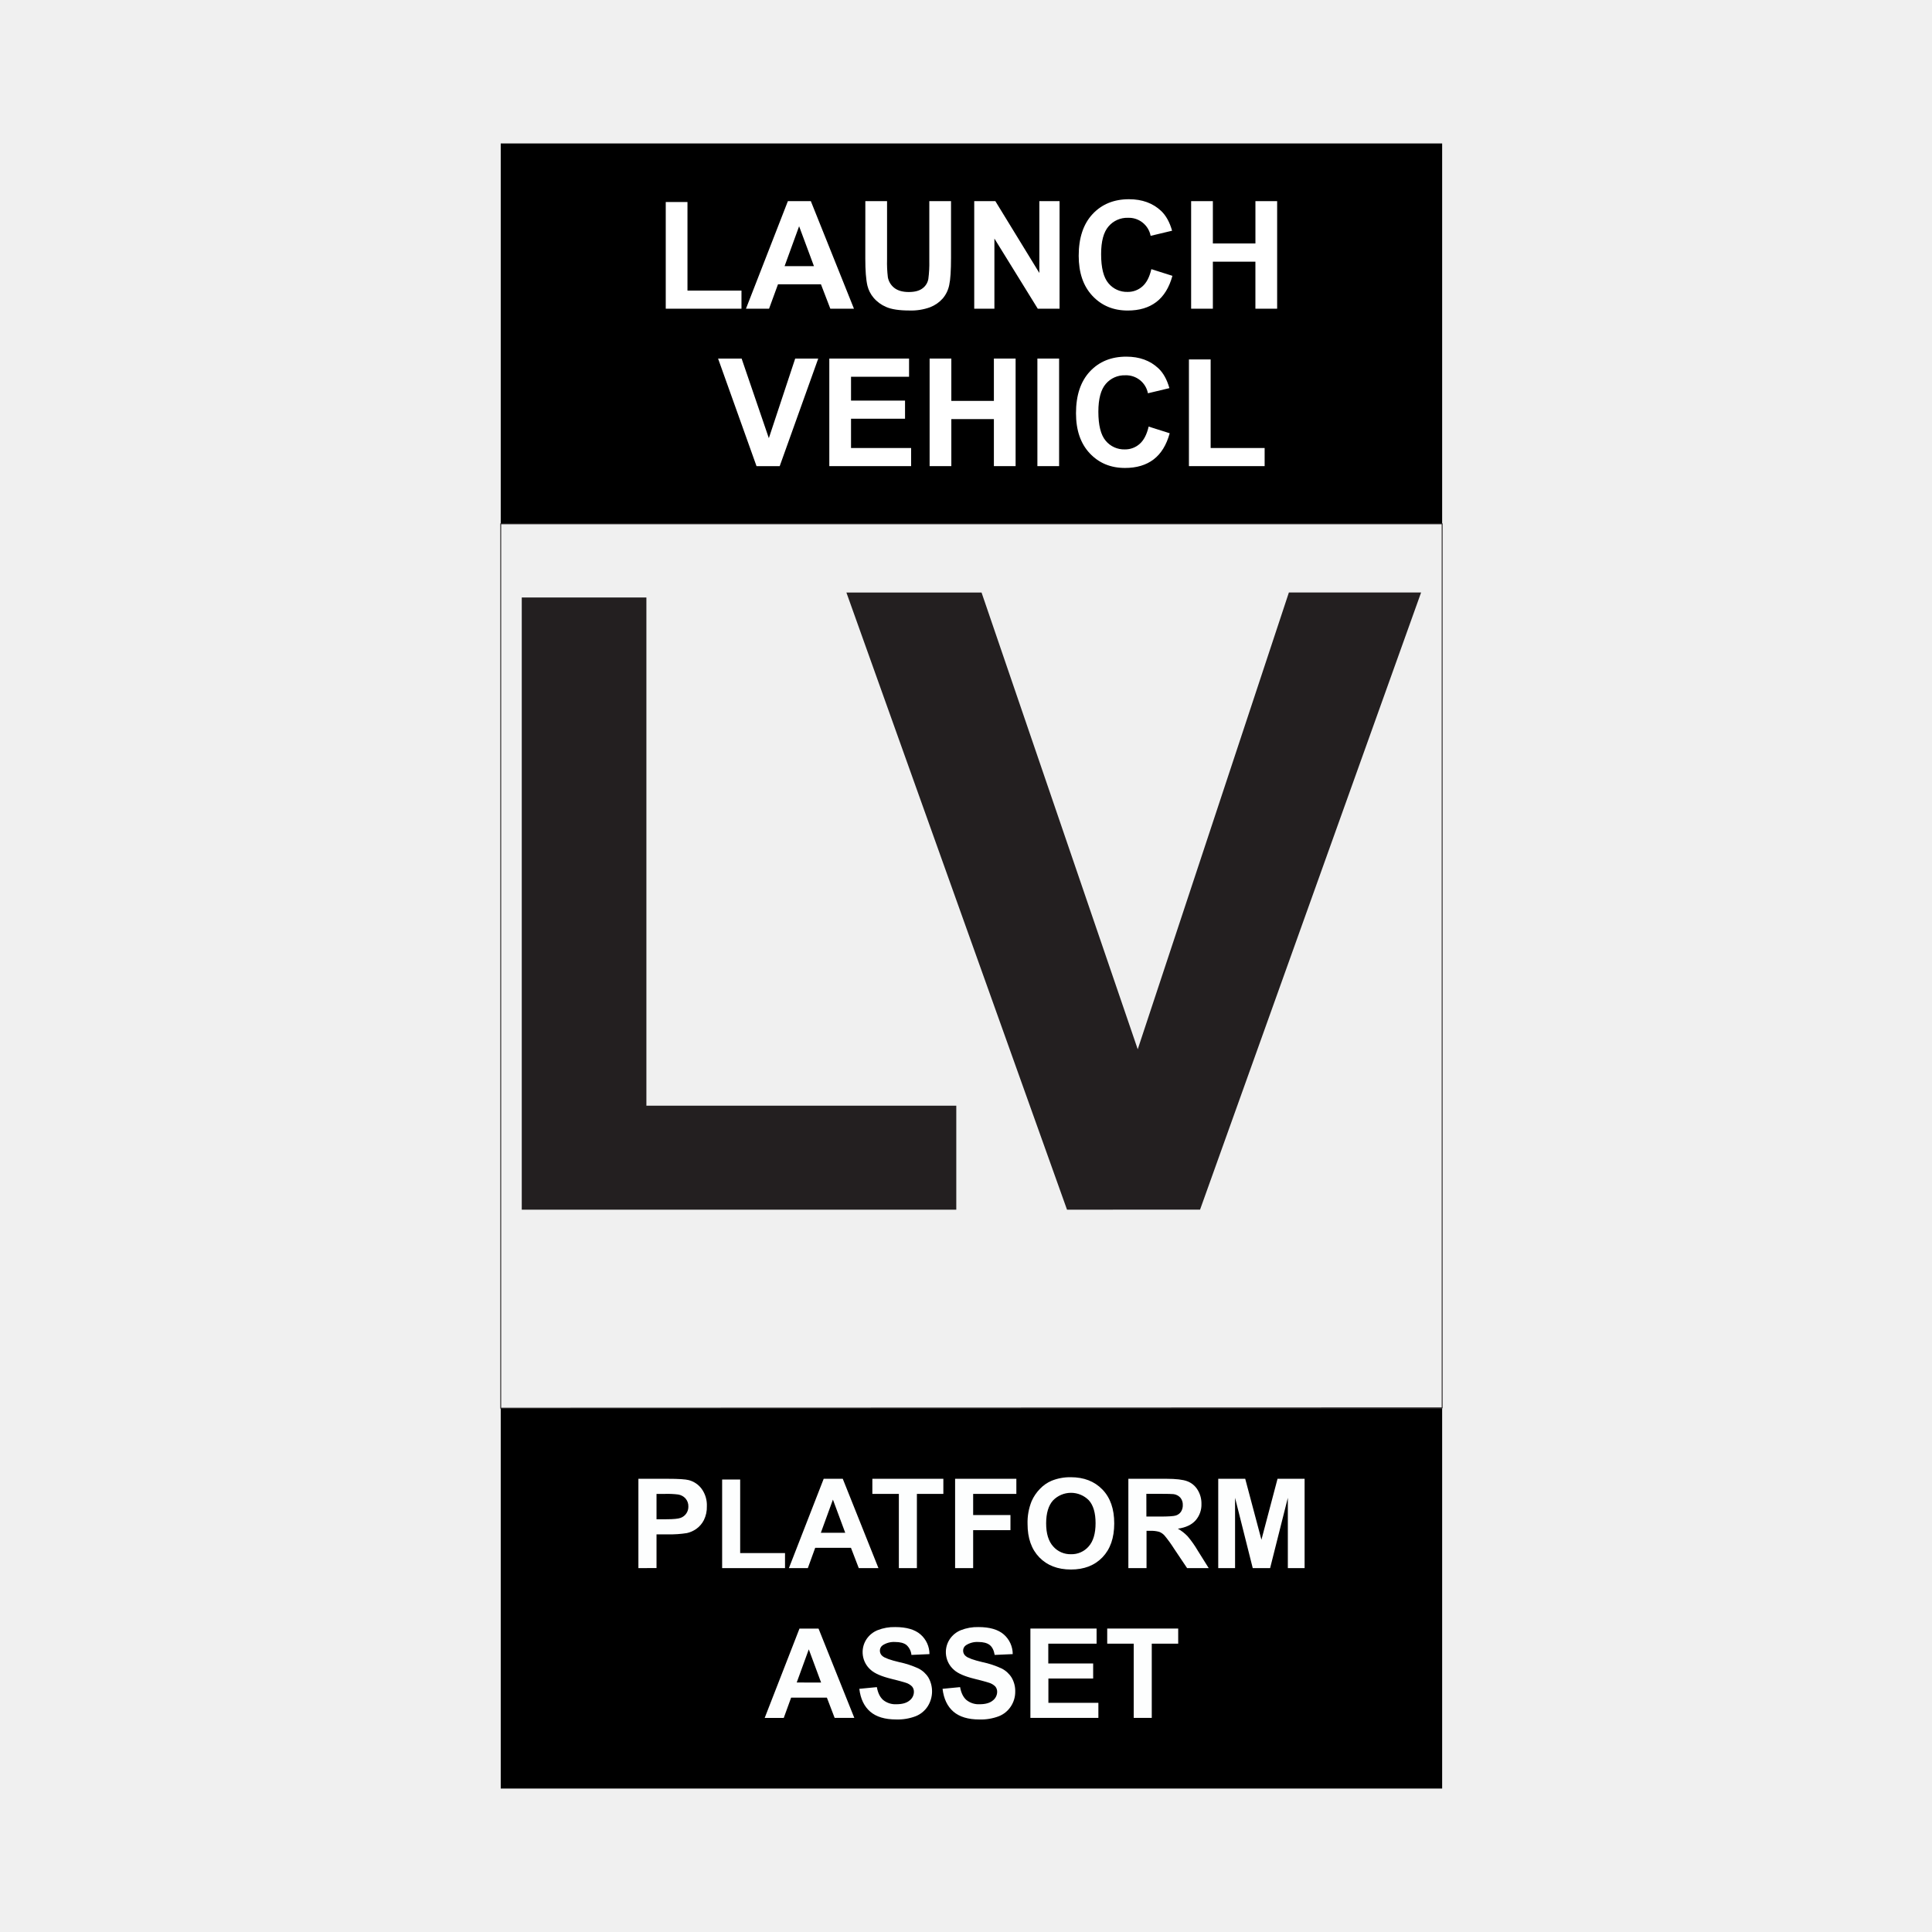
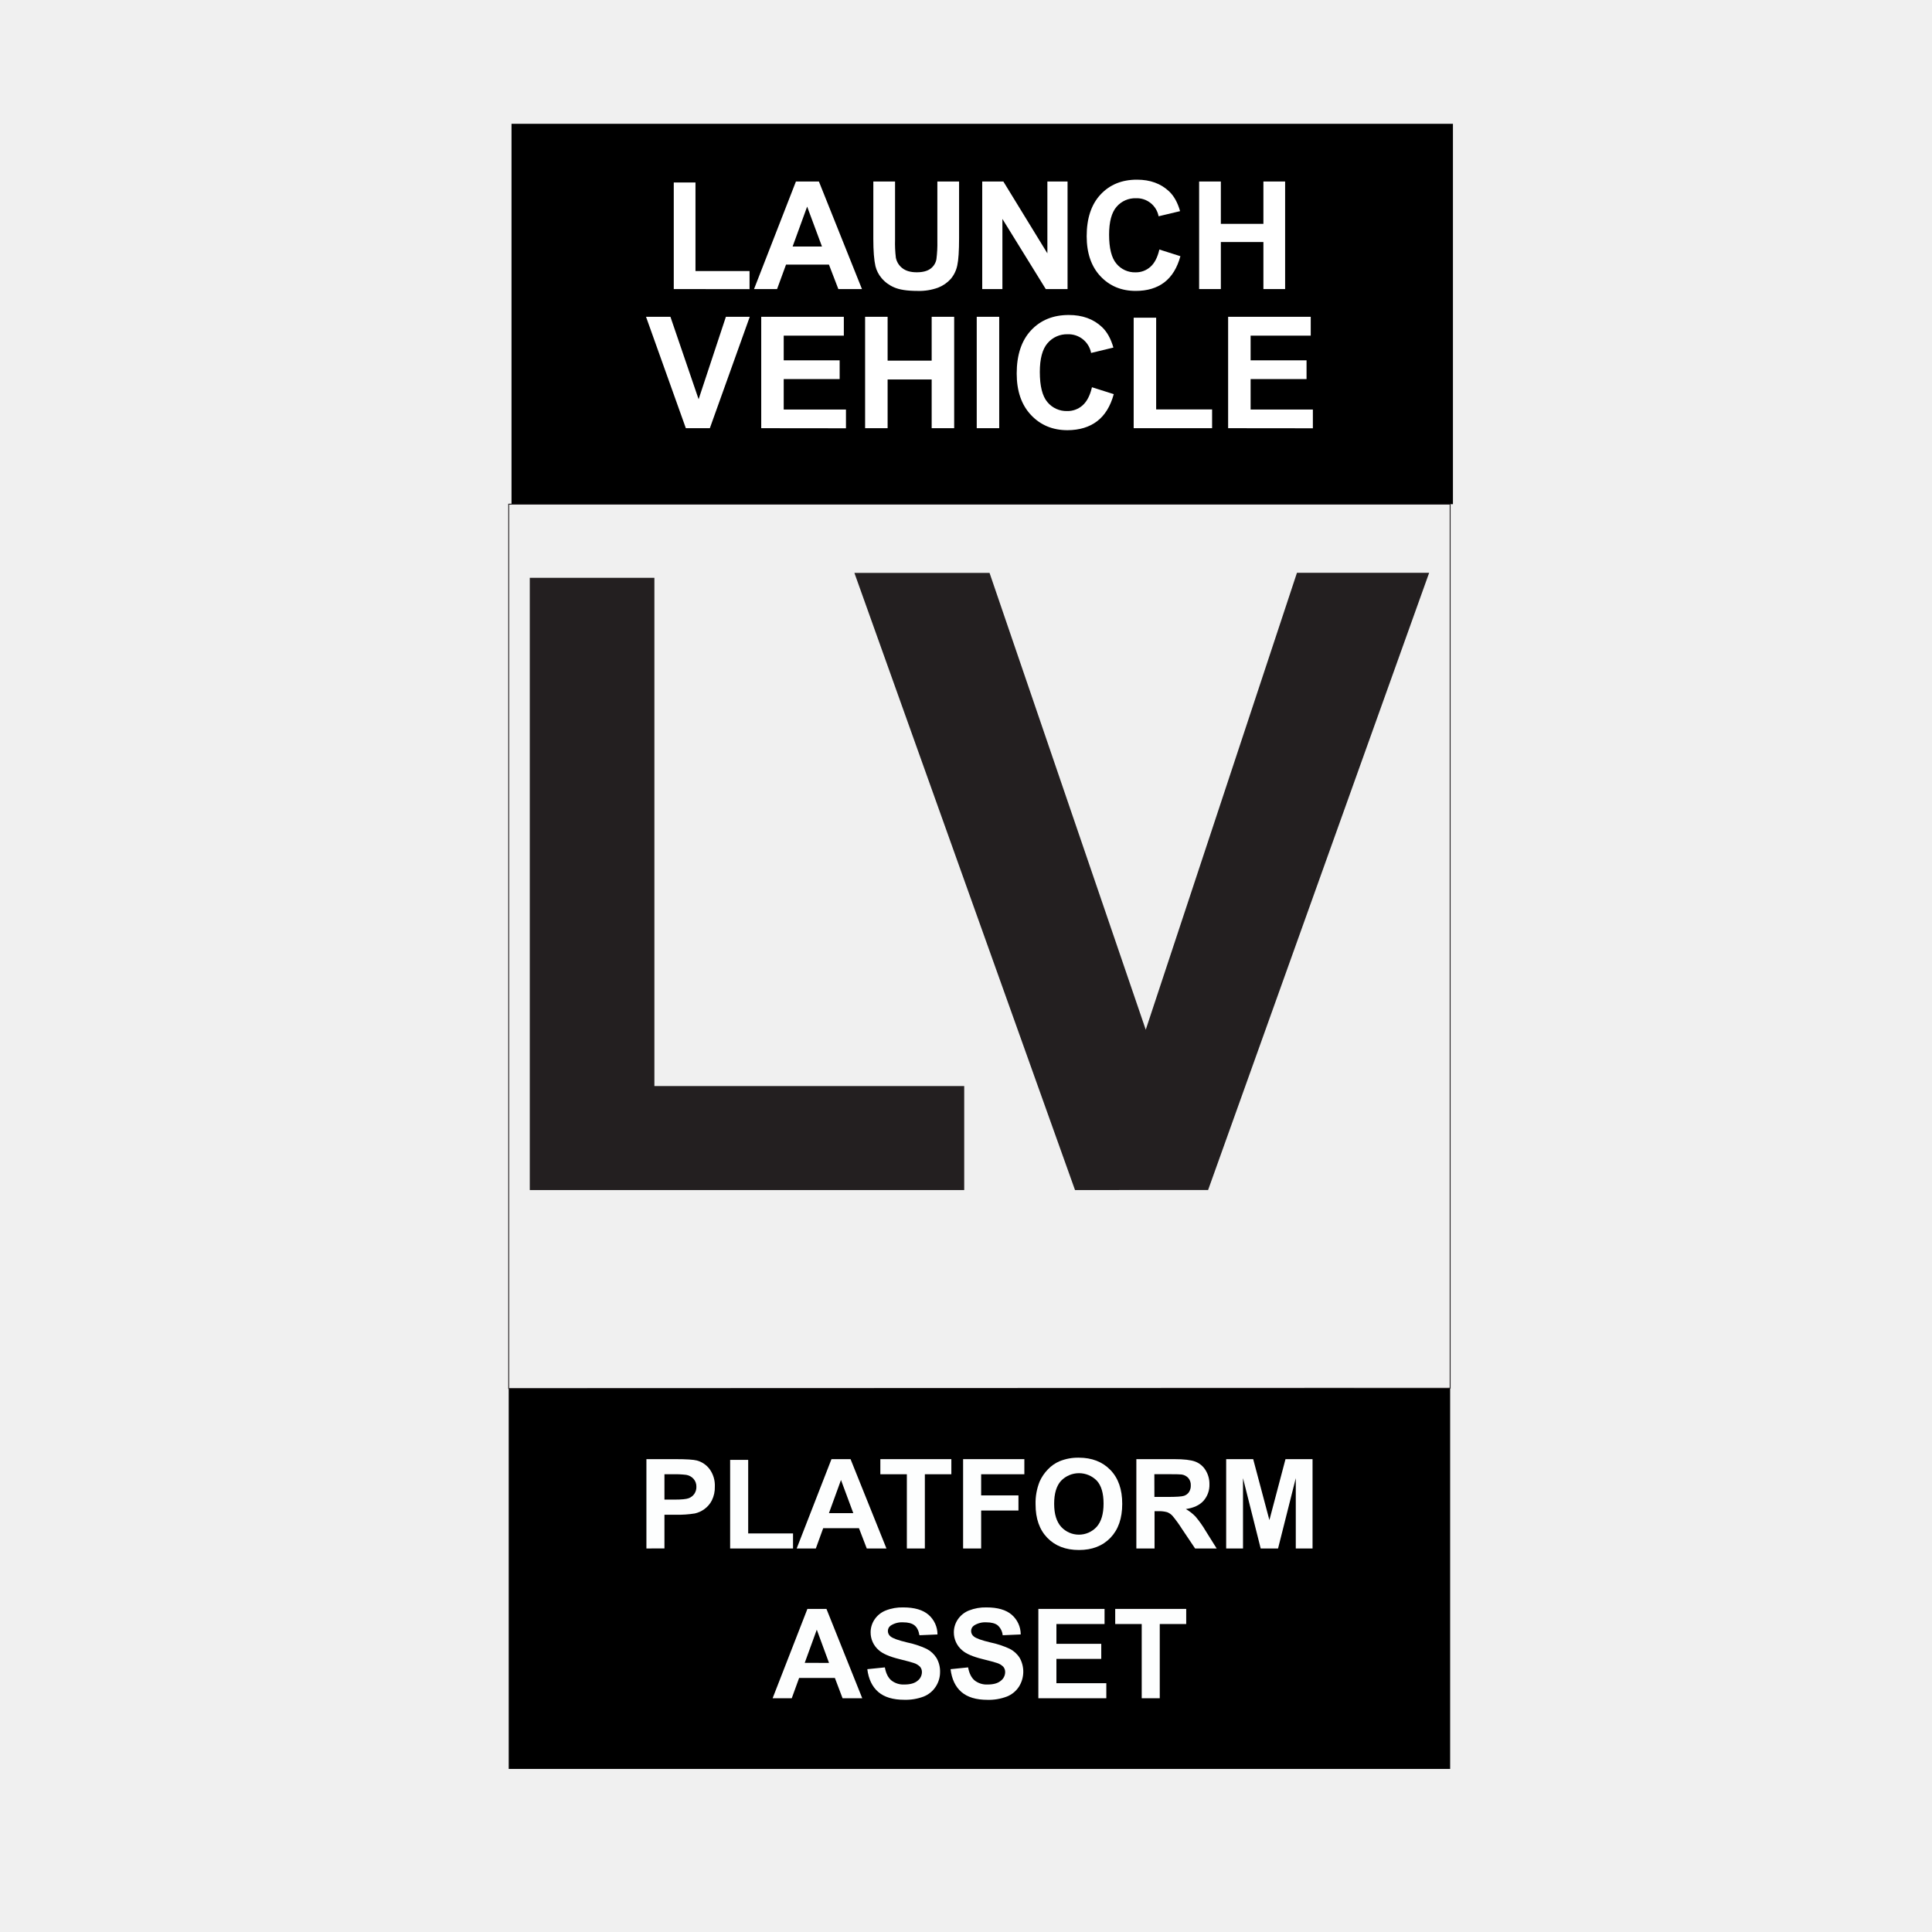
<svg xmlns="http://www.w3.org/2000/svg" id="Layer_1" data-name="Layer 1" viewBox="0 0 1080 1080">
  <defs>
    <style>.cls-1,.cls-2{fill:none;}.cls-2{stroke:#231f20;stroke-miterlimit:10;stroke-width:0.5px;}.cls-3{fill:#fdfefe;}.cls-4{fill:#231f20;}.cls-5{fill:#fff;}</style>
  </defs>
-   <rect class="cls-1" x="3.04" width="1080" height="1080" />
-   <rect x="279.91" y="80.19" width="526.26" height="212.63" />
-   <rect x="279.91" y="787.18" width="526.26" height="212.63" />
-   <polygon class="cls-2" points="806.17 787 279.91 787.18 279.91 292.82 806.17 292.82 806.17 787" />
-   <path class="cls-3" d="M356.87,876.59V826.65h16.18q9.21,0,12,.75a13.07,13.07,0,0,1,7.19,4.89,15.5,15.5,0,0,1,2.9,9.72,16.35,16.35,0,0,1-1.67,7.74,13.67,13.67,0,0,1-4.24,4.92A14.79,14.79,0,0,1,384,857a58.3,58.3,0,0,1-10.46.71H367v18.84ZM367,835.1v14.17h5.51c4,0,6.63-.26,8-.78a6.57,6.57,0,0,0,4.29-6.34,6.49,6.49,0,0,0-1.6-4.5,7,7,0,0,0-4.06-2.21,48,48,0,0,0-7.25-.34Z" />
-   <path class="cls-3" d="M403.68,876.59V827.06h10.08v41.12h25.07v8.41Z" />
-   <path class="cls-3" d="M491.06,876.59h-11l-4.36-11.34h-20l-4.12,11.34H441l19.45-49.94h10.66Zm-18.57-19.76-6.88-18.53-6.75,18.53Z" />
-   <path class="cls-3" d="M502.47,876.59V835.1H487.65v-8.45h39.69v8.45H512.55v41.49Z" />
-   <path class="cls-3" d="M533.91,876.59V826.65h34.24v8.45H544v11.82h20.85v8.45H544v21.22Z" />
-   <path class="cls-3" d="M574.41,851.93a31.6,31.6,0,0,1,2.29-12.81,23.33,23.33,0,0,1,4.65-6.85,19.45,19.45,0,0,1,6.45-4.5,27.55,27.55,0,0,1,10.77-2q11,0,17.66,6.85t6.63,19q0,12.09-6.58,18.92t-17.58,6.83q-11.13,0-17.71-6.79T574.41,851.93Zm10.39-.34q0,8.48,3.92,12.86a12.79,12.79,0,0,0,9.95,4.37,12.61,12.61,0,0,0,9.89-4.34q3.87-4.35,3.87-13t-3.76-12.81a14,14,0,0,0-20,.05Q584.81,843,584.8,851.59Z" />
-   <path class="cls-3" d="M630.76,876.59V826.65H652q8,0,11.63,1.35a11.43,11.43,0,0,1,5.81,4.78,14.35,14.35,0,0,1,2.18,7.87,13.33,13.33,0,0,1-3.3,9.28q-3.3,3.68-9.88,4.62a23.54,23.54,0,0,1,5.4,4.19,56.66,56.66,0,0,1,5.74,8.11l6.1,9.74H663.6l-7.29-10.87a69.7,69.7,0,0,0-5.32-7.34,7.76,7.76,0,0,0-3-2.08,16.78,16.78,0,0,0-5.07-.56h-2v20.85Zm10.08-28.82h7.46q7.26,0,9.06-.61a5.41,5.41,0,0,0,2.83-2.11,6.52,6.52,0,0,0,1-3.75,6,6,0,0,0-1.34-4.07,6.16,6.16,0,0,0-3.8-2q-1.23-.16-7.36-.17h-7.87Z" />
-   <path class="cls-3" d="M681,876.59V826.65h15.09l9.06,34.07,9-34.07h15.13v49.94h-9.37V837.28l-9.91,39.31h-9.71l-9.88-39.31v39.31Z" />
-   <path class="cls-3" d="M477.57,960.31h-11L462.24,949h-20l-4.12,11.34H427.46l19.45-49.94h10.66ZM459,940.55,452.12,922l-6.75,18.53Z" />
-   <path class="cls-3" d="M480.36,944.06l9.81-.95q.88,4.93,3.59,7.25a10.86,10.86,0,0,0,7.31,2.32q4.88,0,7.34-2.06a6.13,6.13,0,0,0,2.47-4.82,4.53,4.53,0,0,0-1-3,8.25,8.25,0,0,0-3.62-2.16q-1.79-.61-8.08-2.18-8.1-2-11.38-4.94a13.13,13.13,0,0,1-2.43-17.19,13.58,13.58,0,0,1,6.23-5.06,25.17,25.17,0,0,1,9.83-1.73q9.41,0,14.15,4.12a14.52,14.52,0,0,1,5,11l-10.08.45a8.59,8.59,0,0,0-2.77-5.54c-1.42-1.12-3.55-1.69-6.39-1.69a11.53,11.53,0,0,0-6.88,1.81,3.62,3.62,0,0,0-1.6,3.1,3.82,3.82,0,0,0,1.49,3c1.28,1.07,4.36,2.18,9.27,3.34a49.29,49.29,0,0,1,10.88,3.59,14,14,0,0,1,5.52,5.08,15.68,15.68,0,0,1-.39,16,14.27,14.27,0,0,1-6.74,5.57A28.21,28.21,0,0,1,501,961.19q-9.48,0-14.55-4.37T480.36,944.06Z" />
-   <path class="cls-3" d="M526.89,944.06l9.81-.95q.88,4.93,3.6,7.25a10.82,10.82,0,0,0,7.3,2.32q4.88,0,7.35-2.06a6.16,6.16,0,0,0,2.47-4.82,4.58,4.58,0,0,0-1-3,8.35,8.35,0,0,0-3.63-2.16q-1.77-.61-8.07-2.18-8.11-2-11.38-4.94a13.12,13.12,0,0,1-2.44-17.19,13.56,13.56,0,0,1,6.24-5.06,25.08,25.08,0,0,1,9.82-1.73q9.41,0,14.16,4.12a14.55,14.55,0,0,1,5,11l-10.09.45q-.65-3.86-2.77-5.54c-1.42-1.12-3.55-1.69-6.39-1.69a11.55,11.55,0,0,0-6.88,1.81,3.62,3.62,0,0,0-1.6,3.1,3.83,3.83,0,0,0,1.5,3q1.9,1.61,9.26,3.34A49.41,49.41,0,0,1,560,932.73a14,14,0,0,1,5.52,5.08,14.91,14.91,0,0,1,2,8,14.72,14.72,0,0,1-2.39,8,14.23,14.23,0,0,1-6.74,5.57,28.21,28.21,0,0,1-10.87,1.82q-9.46,0-14.54-4.37T526.89,944.06Z" />
-   <path class="cls-3" d="M576,960.31V910.37h37v8.45h-27v11.07h25.08v8.41H586.06v13.59H614v8.42Z" />
-   <path class="cls-3" d="M633.76,960.31V918.82H618.94v-8.45h39.68v8.45H643.84v41.49Z" />
-   <path class="cls-4" d="M291.67,676.22V334h69.67V618.09H534.57v58.13Z" />
-   <path class="cls-4" d="M596.47,676.22l-123.33-345h75.55L636,586.55,720.5,331.19h73.91l-123.57,345Z" />
-   <path class="cls-5" d="M372.16,172.57V112.93H384.3v49.51h30.19v10.13Z" />
-   <path class="cls-5" d="M477.37,172.57H464.16l-5.25-13.66h-24l-5,13.66H417l23.43-60.13h12.83ZM455,148.78l-8.29-22.31-8.12,22.31Z" />
-   <path class="cls-5" d="M483.73,112.44h12.14V145a67.64,67.64,0,0,0,.45,10A9.74,9.74,0,0,0,500,161q2.94,2.24,8,2.24c3.45,0,6-.71,7.79-2.12a8.29,8.29,0,0,0,3.16-5.18,67,67,0,0,0,.54-10.22V112.44h12.14V144q0,10.83-1,15.3a16.81,16.81,0,0,1-3.63,7.55,18.36,18.36,0,0,1-7.07,4.9,30.76,30.76,0,0,1-11.57,1.82q-8.61,0-13.06-2a18.69,18.69,0,0,1-7-5.17,16.49,16.49,0,0,1-3.4-6.67q-1.2-5.16-1.19-15.26Z" />
-   <path class="cls-5" d="M544.6,172.57V112.44h11.81L581,152.59V112.44H592.3v60.13H580.12l-24.24-39.21v39.21Z" />
-   <path class="cls-5" d="M643.61,150.46l11.78,3.73q-2.71,9.85-9,14.63t-16,4.77q-12,0-19.69-8.18T603,143q0-15,7.75-23.32t20.38-8.31q11,0,17.93,6.52,4.09,3.85,6.15,11.08l-12,2.87a12.43,12.43,0,0,0-12.67-10.09,13.68,13.68,0,0,0-10.85,4.8q-4.17,4.8-4.16,15.54,0,11.42,4.1,16.25a13.33,13.33,0,0,0,10.66,4.84,12.16,12.16,0,0,0,8.33-3.08Q642.09,157.07,643.61,150.46Z" />
-   <path class="cls-5" d="M665.85,172.57V112.44H678V136.1h23.79V112.44h12.14v60.13H701.78V146.28H678v26.29Z" />
-   <path class="cls-5" d="M422.9,260.57l-21.49-60.13h13.16l15.22,44.5,14.73-44.5H457.4l-21.54,60.13Z" />
-   <path class="cls-5" d="M463.59,260.57V200.44h44.58v10.17H475.73v13.33h30.19v10.13H475.73v16.37h33.59v10.13Z" />
-   <path class="cls-5" d="M519.66,260.57V200.44H531.8V224.1h23.79V200.44h12.14v60.13H555.59V234.28H531.8v26.29Z" />
-   <path class="cls-5" d="M579.91,260.57V200.44h12.14v60.13Z" />
-   <path class="cls-5" d="M642.1,238.46l11.77,3.73q-2.72,9.85-9,14.63t-16,4.77q-12,0-19.69-8.18T601.49,231q0-15,7.75-23.32t20.39-8.31q11,0,17.92,6.52,4.11,3.85,6.15,11.08l-12,2.87A12.43,12.43,0,0,0,629,209.79a13.68,13.68,0,0,0-10.85,4.8q-4.15,4.8-4.16,15.54,0,11.42,4.1,16.25a13.34,13.34,0,0,0,10.67,4.84,12.16,12.16,0,0,0,8.32-3.08C639.42,246.09,641.08,242.86,642.1,238.46Z" />
-   <path class="cls-5" d="M664.62,260.57V200.93h12.14v49.51h30.18v10.13Z" />
+   <rect x="285.94" y="69.21" width="526.26" height="212.63" />
+   <rect class="cls-1" x="7.51" y="-10.98" width="1080" height="1080" />
+   <rect x="284.38" y="776.21" width="526.26" height="212.63" />
+   <polygon class="cls-2" points="810.64 776.02 284.38 776.21 284.38 281.84 810.64 281.84 810.64 776.02" />
+   <path class="cls-3" d="M361.35,865.61V815.67h16.18c6.13,0,10.13.26,12,.75a13.14,13.14,0,0,1,7.19,4.89A15.51,15.51,0,0,1,399.6,831a16.33,16.33,0,0,1-1.67,7.73,13.58,13.58,0,0,1-4.24,4.92,14.37,14.37,0,0,1-5.23,2.37,57.2,57.2,0,0,1-10.46.72h-6.57v18.83Zm10.08-41.49v14.17H377q6,0,8-.78a6.61,6.61,0,0,0,3.15-2.45,6.72,6.72,0,0,0,1.14-3.89,6.43,6.43,0,0,0-1.6-4.49,7,7,0,0,0-4.05-2.22,49.69,49.69,0,0,0-7.26-.34Z" />
+   <path class="cls-3" d="M408.15,865.61V816.08h10.09V857.2h25.07v8.41Z" />
+   <path class="cls-3" d="M495.53,865.61h-11l-4.36-11.34h-20l-4.12,11.34h-10.7l19.45-49.94h10.66ZM477,845.86l-6.88-18.54-6.74,18.54Z" />
+   <path class="cls-3" d="M506.94,865.61V824.12H492.12v-8.45h39.69v8.45H517v41.49Z" />
+   <path class="cls-3" d="M538.38,865.61V815.67h34.24v8.45H548.47v11.82h20.85v8.45H548.47v21.22Z" />
+   <path class="cls-3" d="M578.89,841a31.82,31.82,0,0,1,2.28-12.81,23.29,23.29,0,0,1,4.65-6.84,19.34,19.34,0,0,1,6.46-4.5,27.32,27.32,0,0,1,10.76-2q11,0,17.66,6.85t6.63,19q0,12.1-6.58,18.93t-17.57,6.83q-11.14,0-17.72-6.8T578.89,841Zm10.39-.34q0,8.49,3.92,12.86a13.45,13.45,0,0,0,19.84,0q3.86-4.34,3.86-13t-3.76-12.8a13.94,13.94,0,0,0-20,.05Q589.28,832,589.28,840.61Z" />
+   <path class="cls-3" d="M635.23,865.61V815.67h21.22q8,0,11.64,1.35a11.49,11.49,0,0,1,5.81,4.79,14.39,14.39,0,0,1,2.18,7.87,13.35,13.35,0,0,1-3.31,9.28q-3.3,3.66-9.88,4.61a23.82,23.82,0,0,1,5.4,4.19,57.88,57.88,0,0,1,5.74,8.11l6.1,9.74H668.07l-7.29-10.86a70.55,70.55,0,0,0-5.31-7.34,7.75,7.75,0,0,0-3-2.08,16.38,16.38,0,0,0-5.07-.56h-2v20.84Zm10.09-28.82h7.46q7.25,0,9.06-.61a5.42,5.42,0,0,0,2.82-2.11,6.45,6.45,0,0,0,1-3.75,6,6,0,0,0-1.35-4.07,6.23,6.23,0,0,0-3.8-2q-1.23-.16-7.36-.17h-7.86Z" />
+   <path class="cls-3" d="M685.44,865.61V815.67h15.1l9.06,34.07,9-34.07h15.12v49.94h-9.37V826.3l-9.91,39.31h-9.71l-9.88-39.31v39.31Z" />
+   <path class="cls-3" d="M482,949.33h-11L466.71,938h-20l-4.12,11.34h-10.7l19.45-49.94H462Zm-18.57-19.75L456.59,911l-6.74,18.54Z" />
+   <path class="cls-3" d="M484.83,933.08l9.81-1q.89,4.93,3.6,7.26a10.87,10.87,0,0,0,7.3,2.31c3.25,0,5.7-.68,7.35-2.06a6.14,6.14,0,0,0,2.47-4.82,4.55,4.55,0,0,0-1-3,8.45,8.45,0,0,0-3.63-2.17c-1.18-.41-3.87-1.13-8.07-2.18q-8.12-2-11.38-4.94a13,13,0,0,1-4.6-10,12.83,12.83,0,0,1,2.16-7.13,13.5,13.5,0,0,1,6.24-5.06,24.89,24.89,0,0,1,9.82-1.74q9.4,0,14.16,4.12a14.56,14.56,0,0,1,5,11l-10.09.44c-.43-2.57-1.35-4.41-2.77-5.54s-3.55-1.68-6.39-1.68a11.55,11.55,0,0,0-6.88,1.8,3.65,3.65,0,0,0-1.6,3.1,3.82,3.82,0,0,0,1.5,3q1.91,1.6,9.26,3.34a48.8,48.8,0,0,1,10.89,3.6,14.09,14.09,0,0,1,5.52,5.07,14.94,14.94,0,0,1,2,8,14.72,14.72,0,0,1-2.39,8,14.28,14.28,0,0,1-6.74,5.57,28.4,28.4,0,0,1-10.87,1.82q-9.46,0-14.54-4.38T484.83,933.08Z" />
+   <path class="cls-3" d="M531.37,933.08l9.81-1q.89,4.93,3.59,7.26a10.9,10.9,0,0,0,7.31,2.31c3.25,0,5.69-.68,7.34-2.06a6.11,6.11,0,0,0,2.47-4.82,4.55,4.55,0,0,0-1-3,8.33,8.33,0,0,0-3.63-2.17c-1.18-.41-3.87-1.13-8.07-2.18q-8.11-2-11.38-4.94a13,13,0,0,1-4.6-10,12.83,12.83,0,0,1,2.16-7.13,13.55,13.55,0,0,1,6.24-5.06,24.94,24.94,0,0,1,9.83-1.74q9.39,0,14.15,4.12a14.56,14.56,0,0,1,5,11l-10.08.44a8.57,8.57,0,0,0-2.78-5.54q-2.13-1.68-6.39-1.68a11.55,11.55,0,0,0-6.88,1.8,3.65,3.65,0,0,0-1.6,3.1,3.82,3.82,0,0,0,1.5,3q1.91,1.6,9.27,3.34a48.86,48.86,0,0,1,10.88,3.6,14.09,14.09,0,0,1,5.52,5.07,15.75,15.75,0,0,1-.39,16,14.31,14.31,0,0,1-6.75,5.57A28.38,28.38,0,0,1,552,950.22q-9.48,0-14.55-4.38T531.37,933.08Z" />
+   <path class="cls-3" d="M580.45,949.33V899.39h37v8.45H590.54v11.07h25.07v8.42H590.54v13.59h27.9v8.41Z" />
+   <path class="cls-3" d="M638.23,949.33V907.84H623.41v-8.45H663.1v8.45H648.31v41.49Z" />
+   <path class="cls-4" d="M296.15,665.25V323h69.66V607.11H539v58.14Z" />
+   <path class="cls-4" d="M600.94,665.25l-123.33-345h75.55l87.32,255.37L725,320.21h73.9l-123.56,345Z" />
+   <path class="cls-5" d="M376.64,161.59V102h12.14v49.51H419v10.13Z" />
+   <path class="cls-5" d="M481.84,161.59h-13.2l-5.25-13.66h-24l-5,13.66H421.51l23.42-60.13h12.84ZM459.49,137.8l-8.29-22.31-8.12,22.31Z" />
+   <path class="cls-5" d="M488.2,101.46h12.14V134a67.72,67.72,0,0,0,.45,10.05,9.74,9.74,0,0,0,3.72,5.93q2.92,2.24,8,2.23t7.79-2.11a8.38,8.38,0,0,0,3.16-5.19,68.53,68.53,0,0,0,.53-10.21V101.46h12.14v31.59q0,10.81-1,15.29a17,17,0,0,1-3.63,7.55,18.36,18.36,0,0,1-7.08,4.9,30.71,30.71,0,0,1-11.57,1.83q-8.61,0-13.06-2a18.65,18.65,0,0,1-7-5.17,16.54,16.54,0,0,1-3.41-6.66q-1.18-5.18-1.19-15.26Z" />
+   <path class="cls-5" d="M549.07,161.59V101.46h11.81l24.61,40.16V101.46h11.28v60.13H584.59l-24.24-39.21v39.21Z" />
+   <path class="cls-5" d="M648.09,139.48l11.77,3.74q-2.72,9.84-9,14.62t-16,4.78q-12,0-19.69-8.18t-7.71-22.38q0-15,7.75-23.32t20.39-8.3q11,0,17.92,6.52,4.11,3.86,6.15,11.07l-12,2.87A12.43,12.43,0,0,0,635,110.81a13.7,13.7,0,0,0-10.85,4.8q-4.15,4.8-4.16,15.55,0,11.4,4.1,16.24a13.32,13.32,0,0,0,10.67,4.84,12.11,12.11,0,0,0,8.32-3.08C645.41,147.11,647.07,143.89,648.09,139.48Z" />
+   <path class="cls-5" d="M670.32,161.59V101.46h12.14v23.67h23.79V101.46h12.14v60.13H706.25V135.3H682.46v26.29Z" />
+   <path class="cls-5" d="M383.39,239.36l-22.26-62.27h13.64l15.76,46.09,15.25-46.09h13.34l-22.31,62.27Z" />
+   <path class="cls-5" d="M425.53,239.36V177.09h46.18v10.53H438.1v13.81h31.27v10.49H438.1v17h34.8v10.49Z" />
+   <path class="cls-5" d="M483.6,239.36V177.09h12.58V201.6h24.63V177.09h12.58v62.27H520.81V212.13H496.18v27.23Z" />
+   <path class="cls-5" d="M546,239.36V177.09h12.57v62.27Z" />
+   <path class="cls-5" d="M610.41,216.47l12.19,3.86q-2.8,10.2-9.33,15.15t-16.54,5q-12.4,0-20.39-8.48t-8-23.17q0-15.56,8-24.15t21.11-8.6q11.43,0,18.57,6.75,4.25,4,6.37,11.47l-12.45,3a12.88,12.88,0,0,0-13.13-10.45,14.17,14.17,0,0,0-11.23,5q-4.32,5-4.31,16.1,0,11.82,4.24,16.83a13.82,13.82,0,0,0,11.05,5,12.55,12.55,0,0,0,8.62-3.19Q608.84,223.31,610.41,216.47Z" />
+   <path class="cls-5" d="M633.73,239.36V177.6H646.3v51.27h31.27v10.49Z" />
+   <path class="cls-5" d="M686.53,239.36V177.09h46.18v10.53H699.1v13.81h31.27v10.49H699.1v17h34.8v10.49Z" />
</svg>
